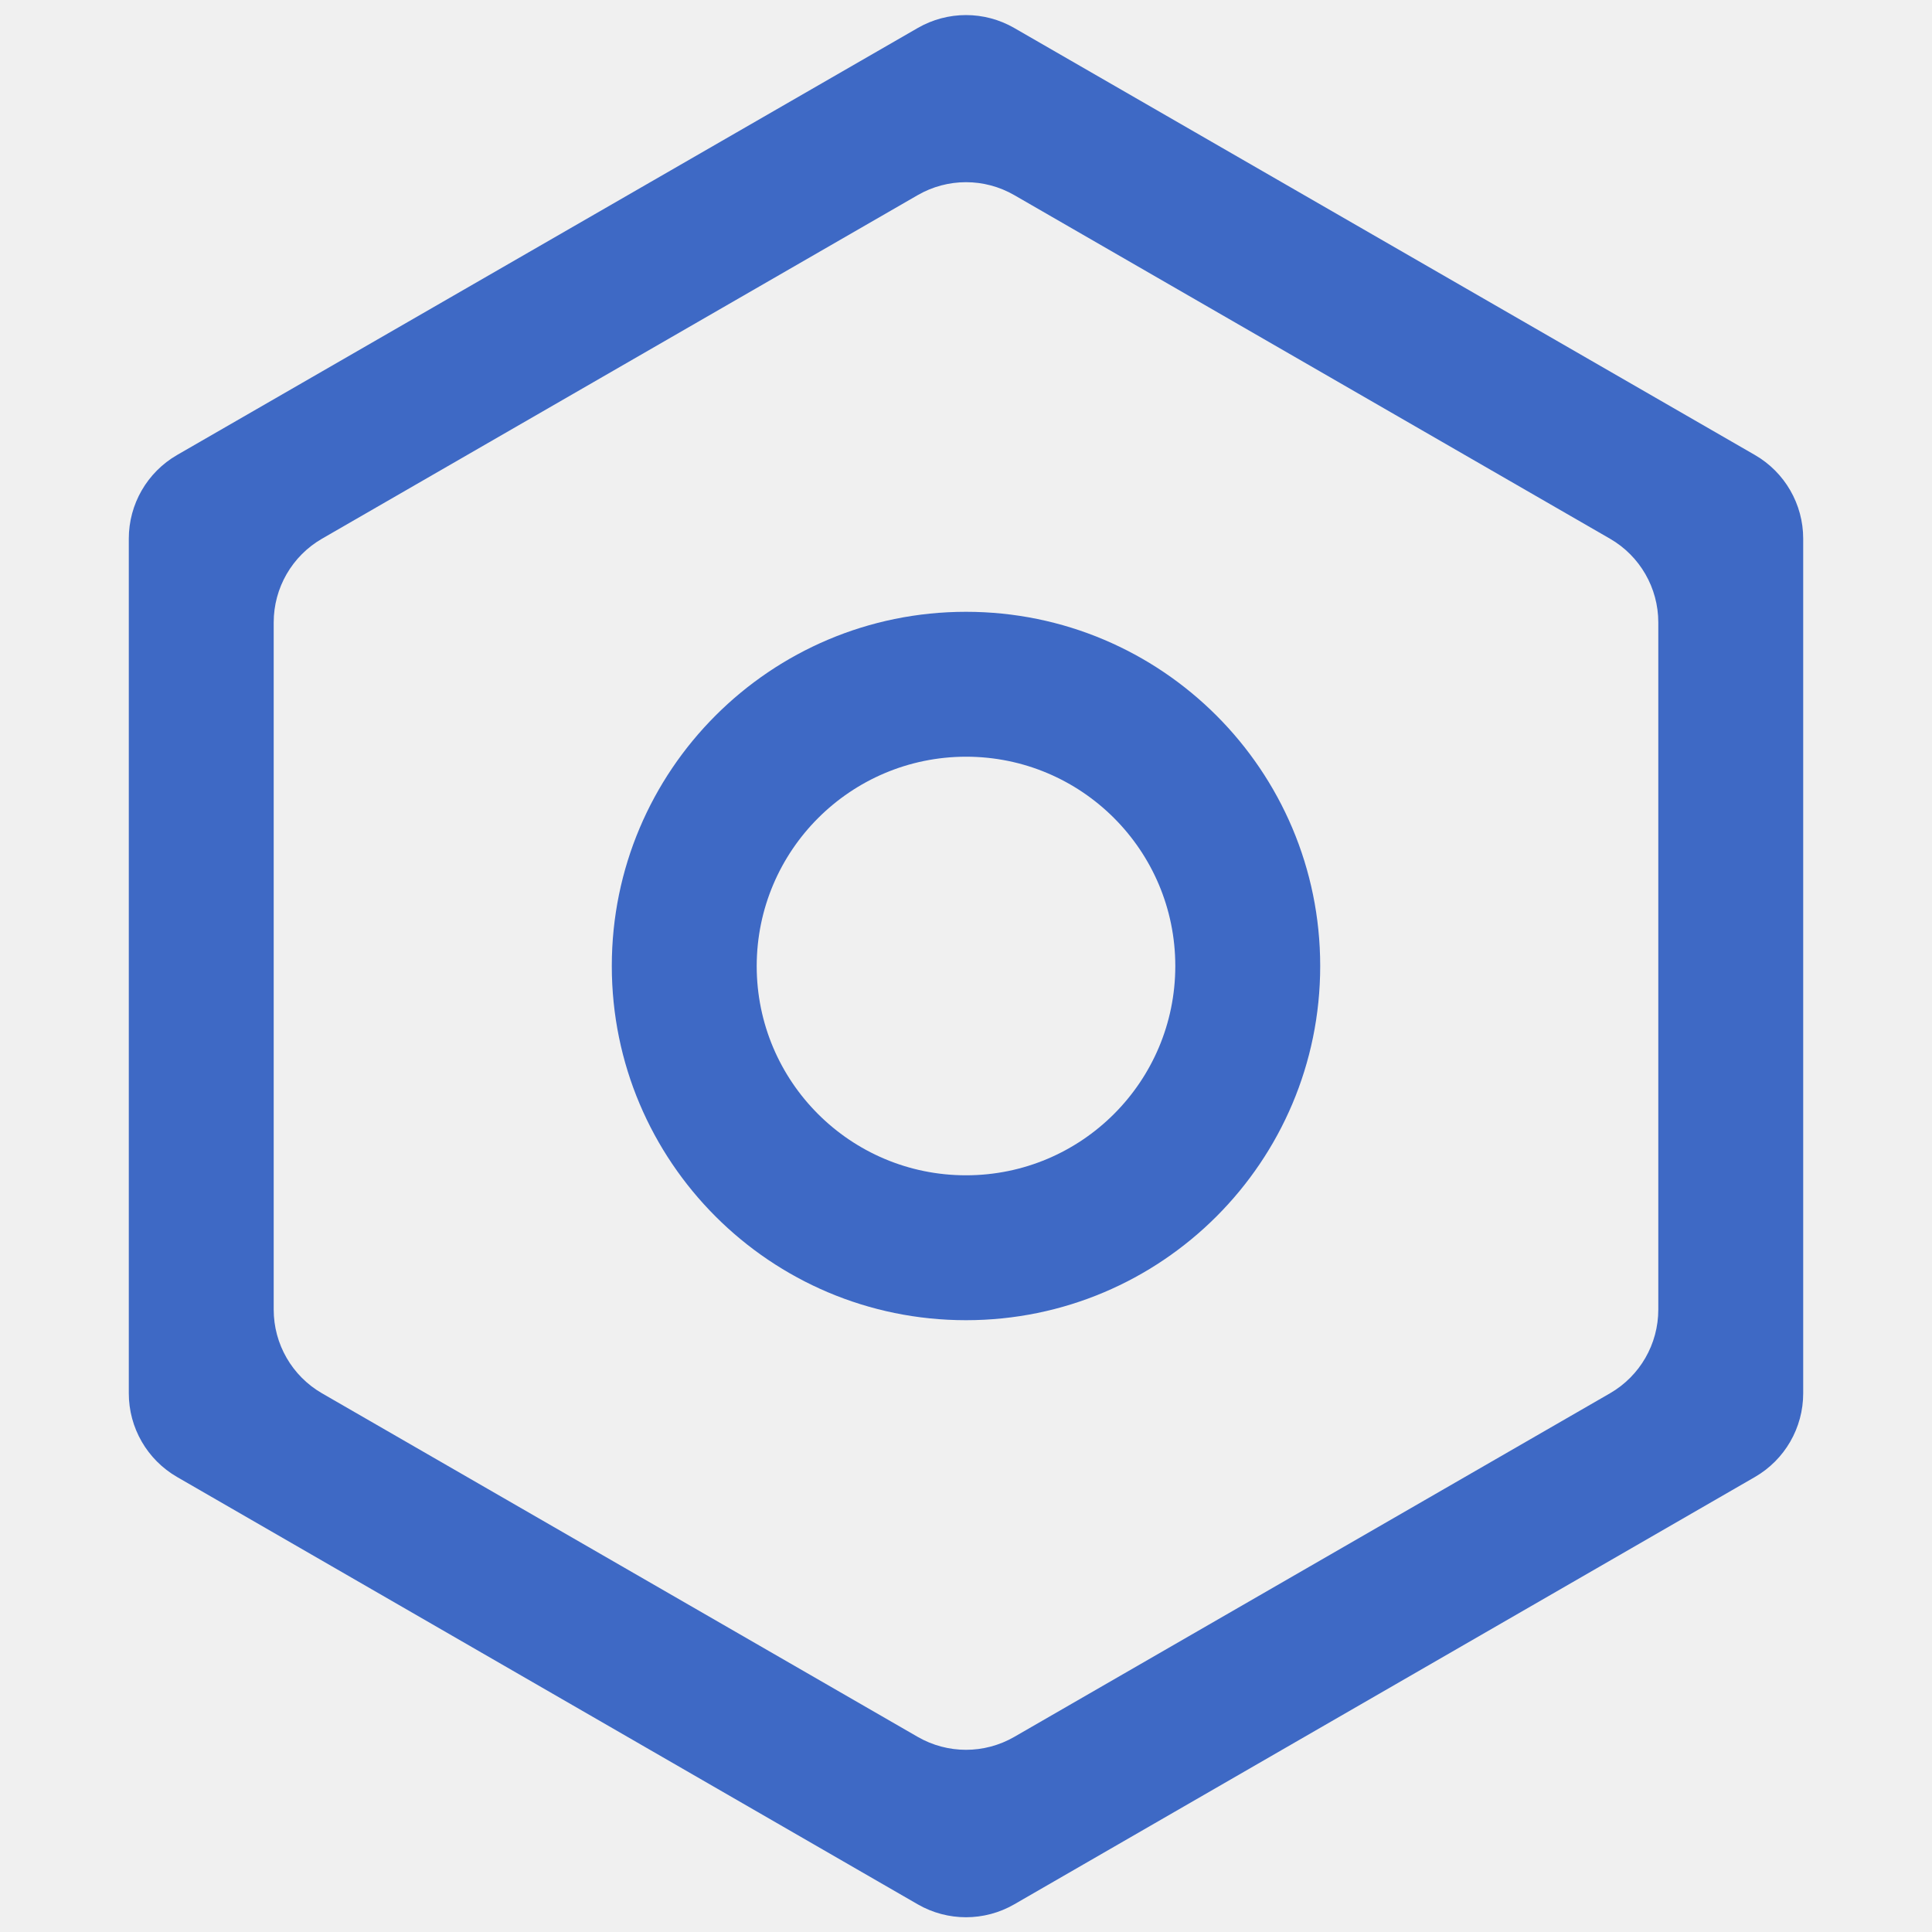
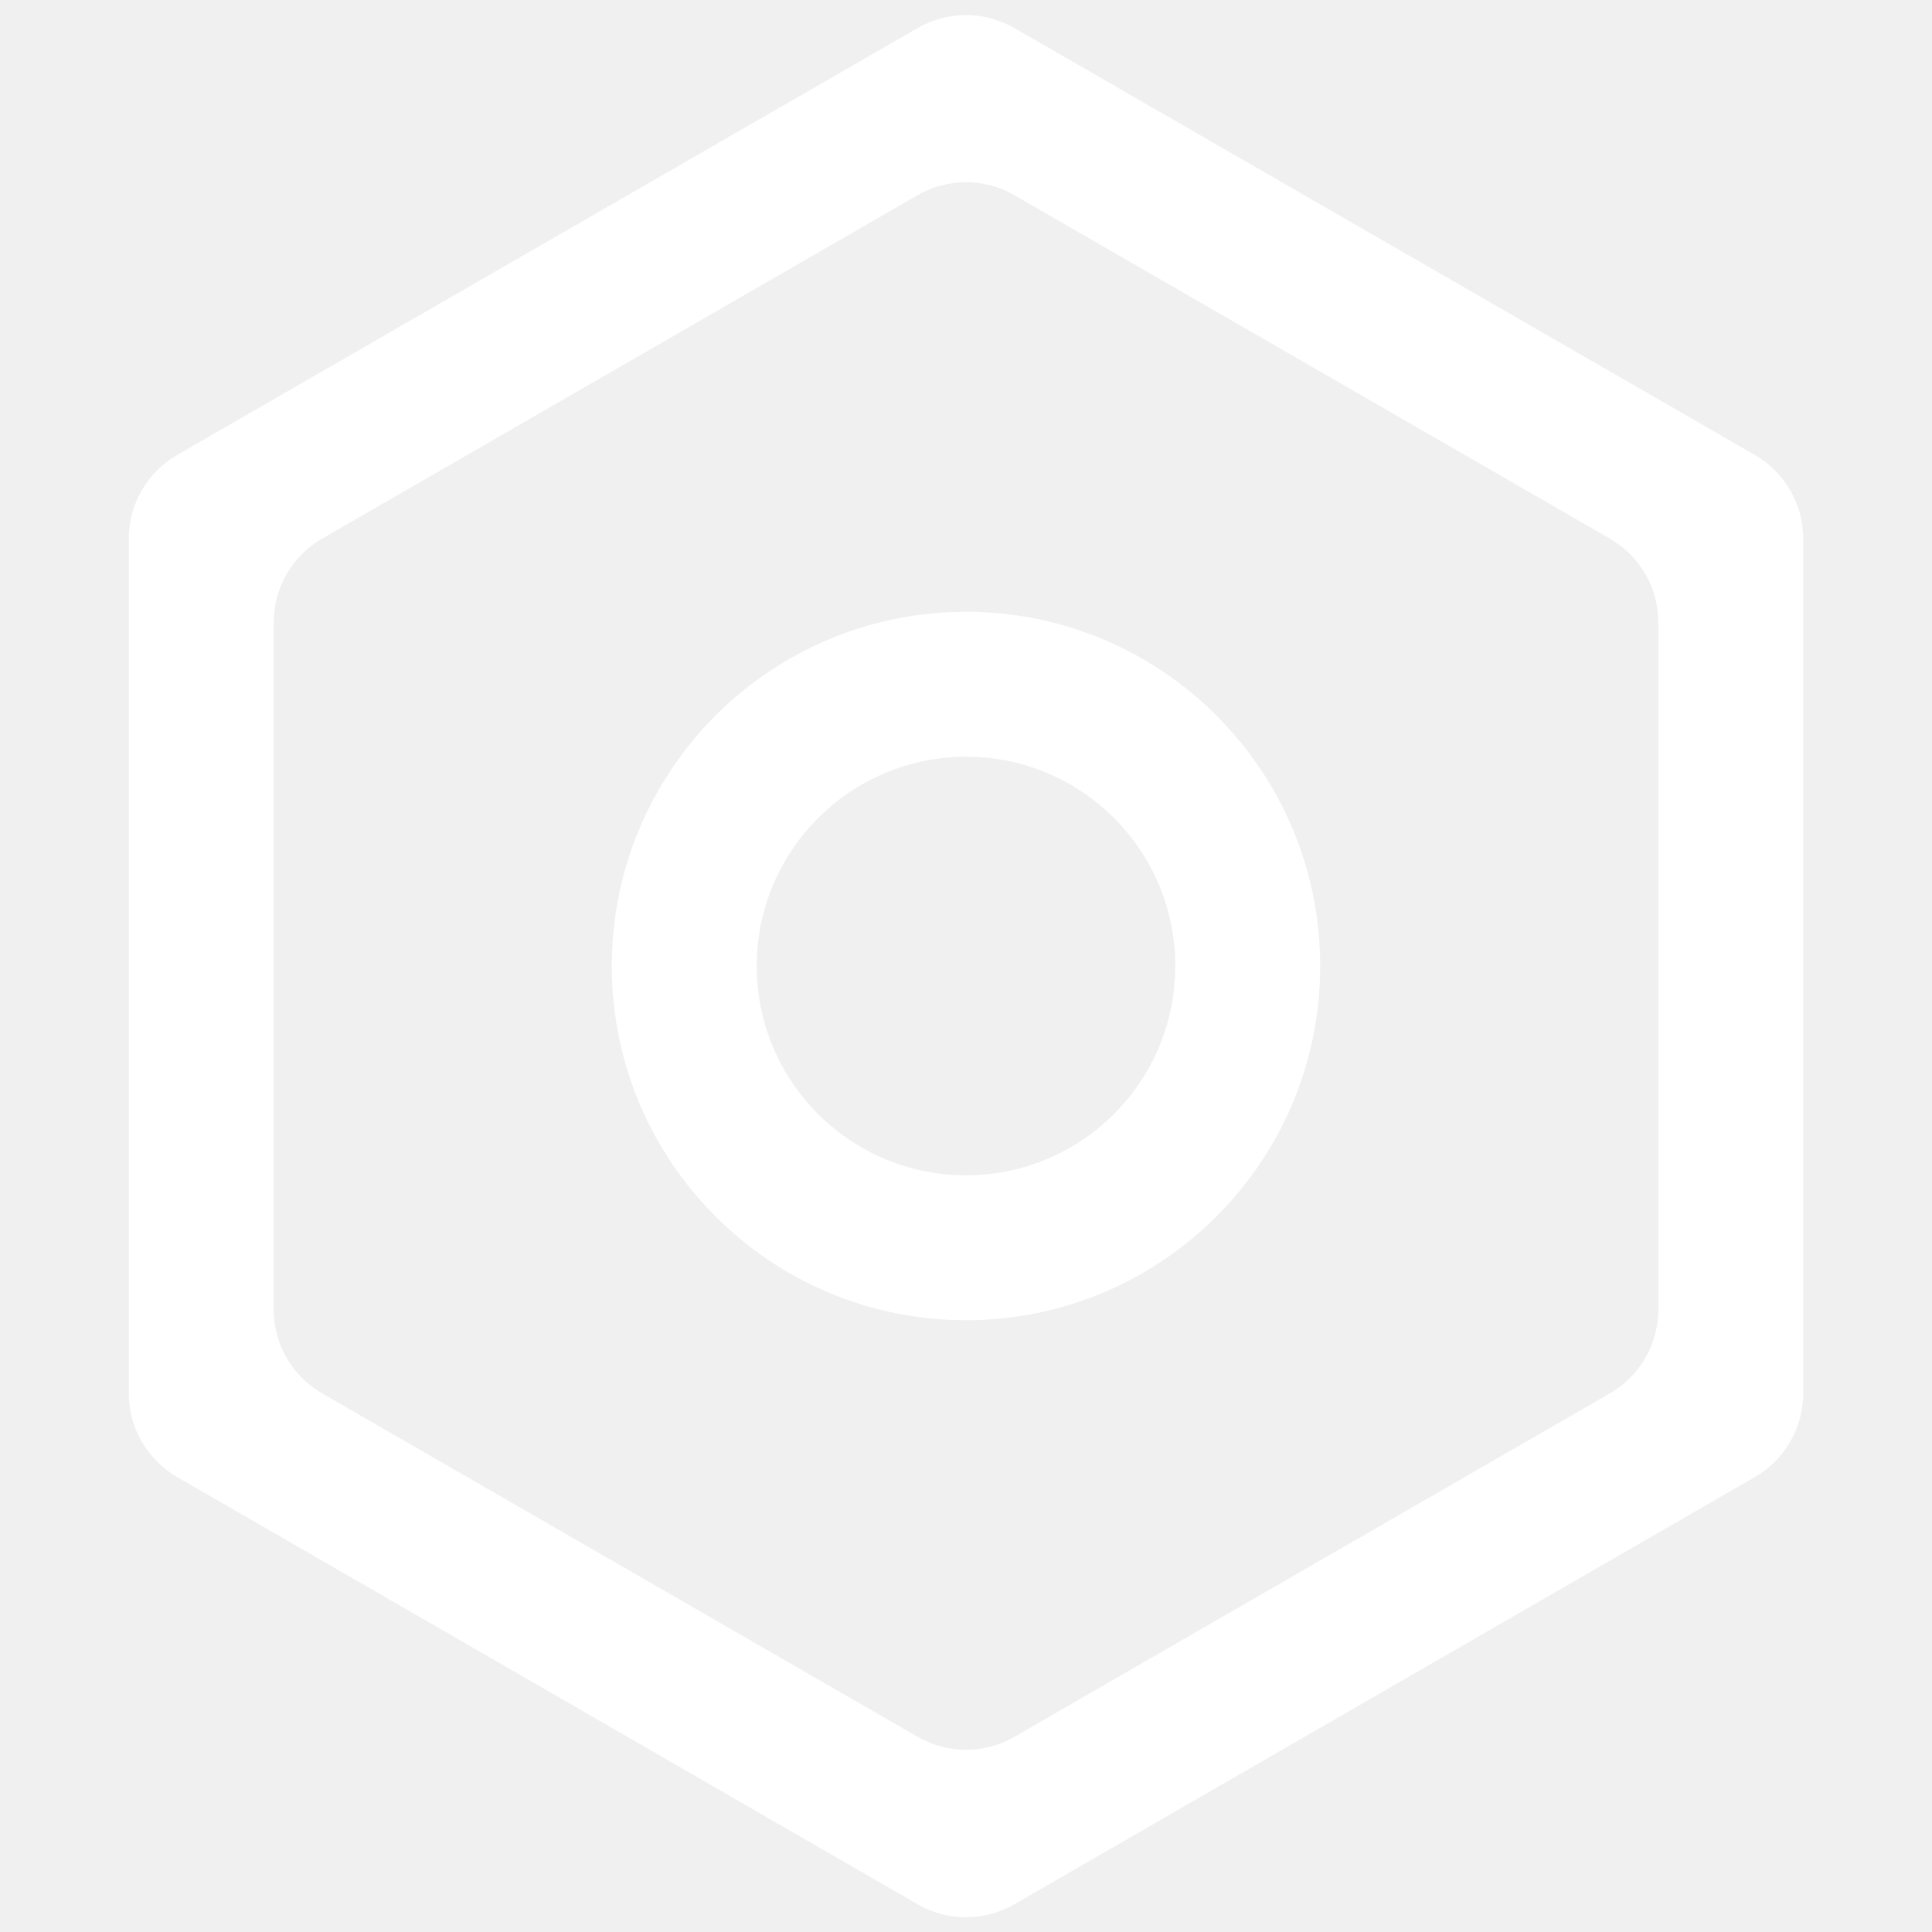
<svg xmlns="http://www.w3.org/2000/svg" t="1562571875510" class="icon" viewBox="0 0 1024 1024" version="1.1" p-id="1432" width="200" height="200">
  <defs>
    <style type="text/css" />
  </defs>
-   <path d="M512 401.067a110.933 110.933 0 1 1-110.933 110.933 111.104 111.104 0 0 1 110.933-110.933m0-76.8a187.733 187.733 0 1 0 187.733 187.733 187.733 187.733 0 0 0-187.733-187.733z" fill="#3e69c5" p-id="1433" />
-   <path d="M537.6 103.424L853.333 285.525a51.2 51.2 0 0 1 25.6 44.373v364.203a51.2 51.2 0 0 1-25.6 44.373L537.6 920.576a51.2 51.2 0 0 1-51.2 0L170.667 738.475a51.2 51.2 0 0 1-25.6-44.373V329.899a51.2 51.2 0 0 1 25.6-44.373L486.4 103.424a51.2 51.2 0 0 1 51.2 0z m-443.733 137.728a51.2 51.2 0 0 0-25.6 44.373v452.949a51.2 51.2 0 0 0 25.6 44.373l392.533 226.475a51.2 51.2 0 0 0 51.2 0l392.533-226.475a51.2 51.2 0 0 0 25.6-44.373V285.525a51.2 51.2 0 0 0-25.6-44.373L537.6 14.848a51.2 51.2 0 0 0-51.2 0z" fill="#3e69c5" p-id="1434" />
+   <path d="M512 401.067a110.933 110.933 0 1 1-110.933 110.933 111.104 111.104 0 0 1 110.933-110.933m0-76.8a187.733 187.733 0 1 0 187.733 187.733 187.733 187.733 0 0 0-187.733-187.733z" fill="#fff" p-id="1433" />
+   <path d="M537.6 103.424L853.333 285.525a51.2 51.2 0 0 1 25.6 44.373v364.203a51.2 51.2 0 0 1-25.6 44.373L537.6 920.576a51.2 51.2 0 0 1-51.2 0L170.667 738.475a51.2 51.2 0 0 1-25.6-44.373V329.899a51.2 51.2 0 0 1 25.6-44.373L486.4 103.424a51.2 51.2 0 0 1 51.2 0z m-443.733 137.728a51.2 51.2 0 0 0-25.6 44.373v452.949a51.2 51.2 0 0 0 25.6 44.373l392.533 226.475a51.2 51.2 0 0 0 51.2 0l392.533-226.475a51.2 51.2 0 0 0 25.6-44.373V285.525a51.2 51.2 0 0 0-25.6-44.373L537.6 14.848a51.2 51.2 0 0 0-51.2 0z" fill="#fff" p-id="1434" />
</svg>
